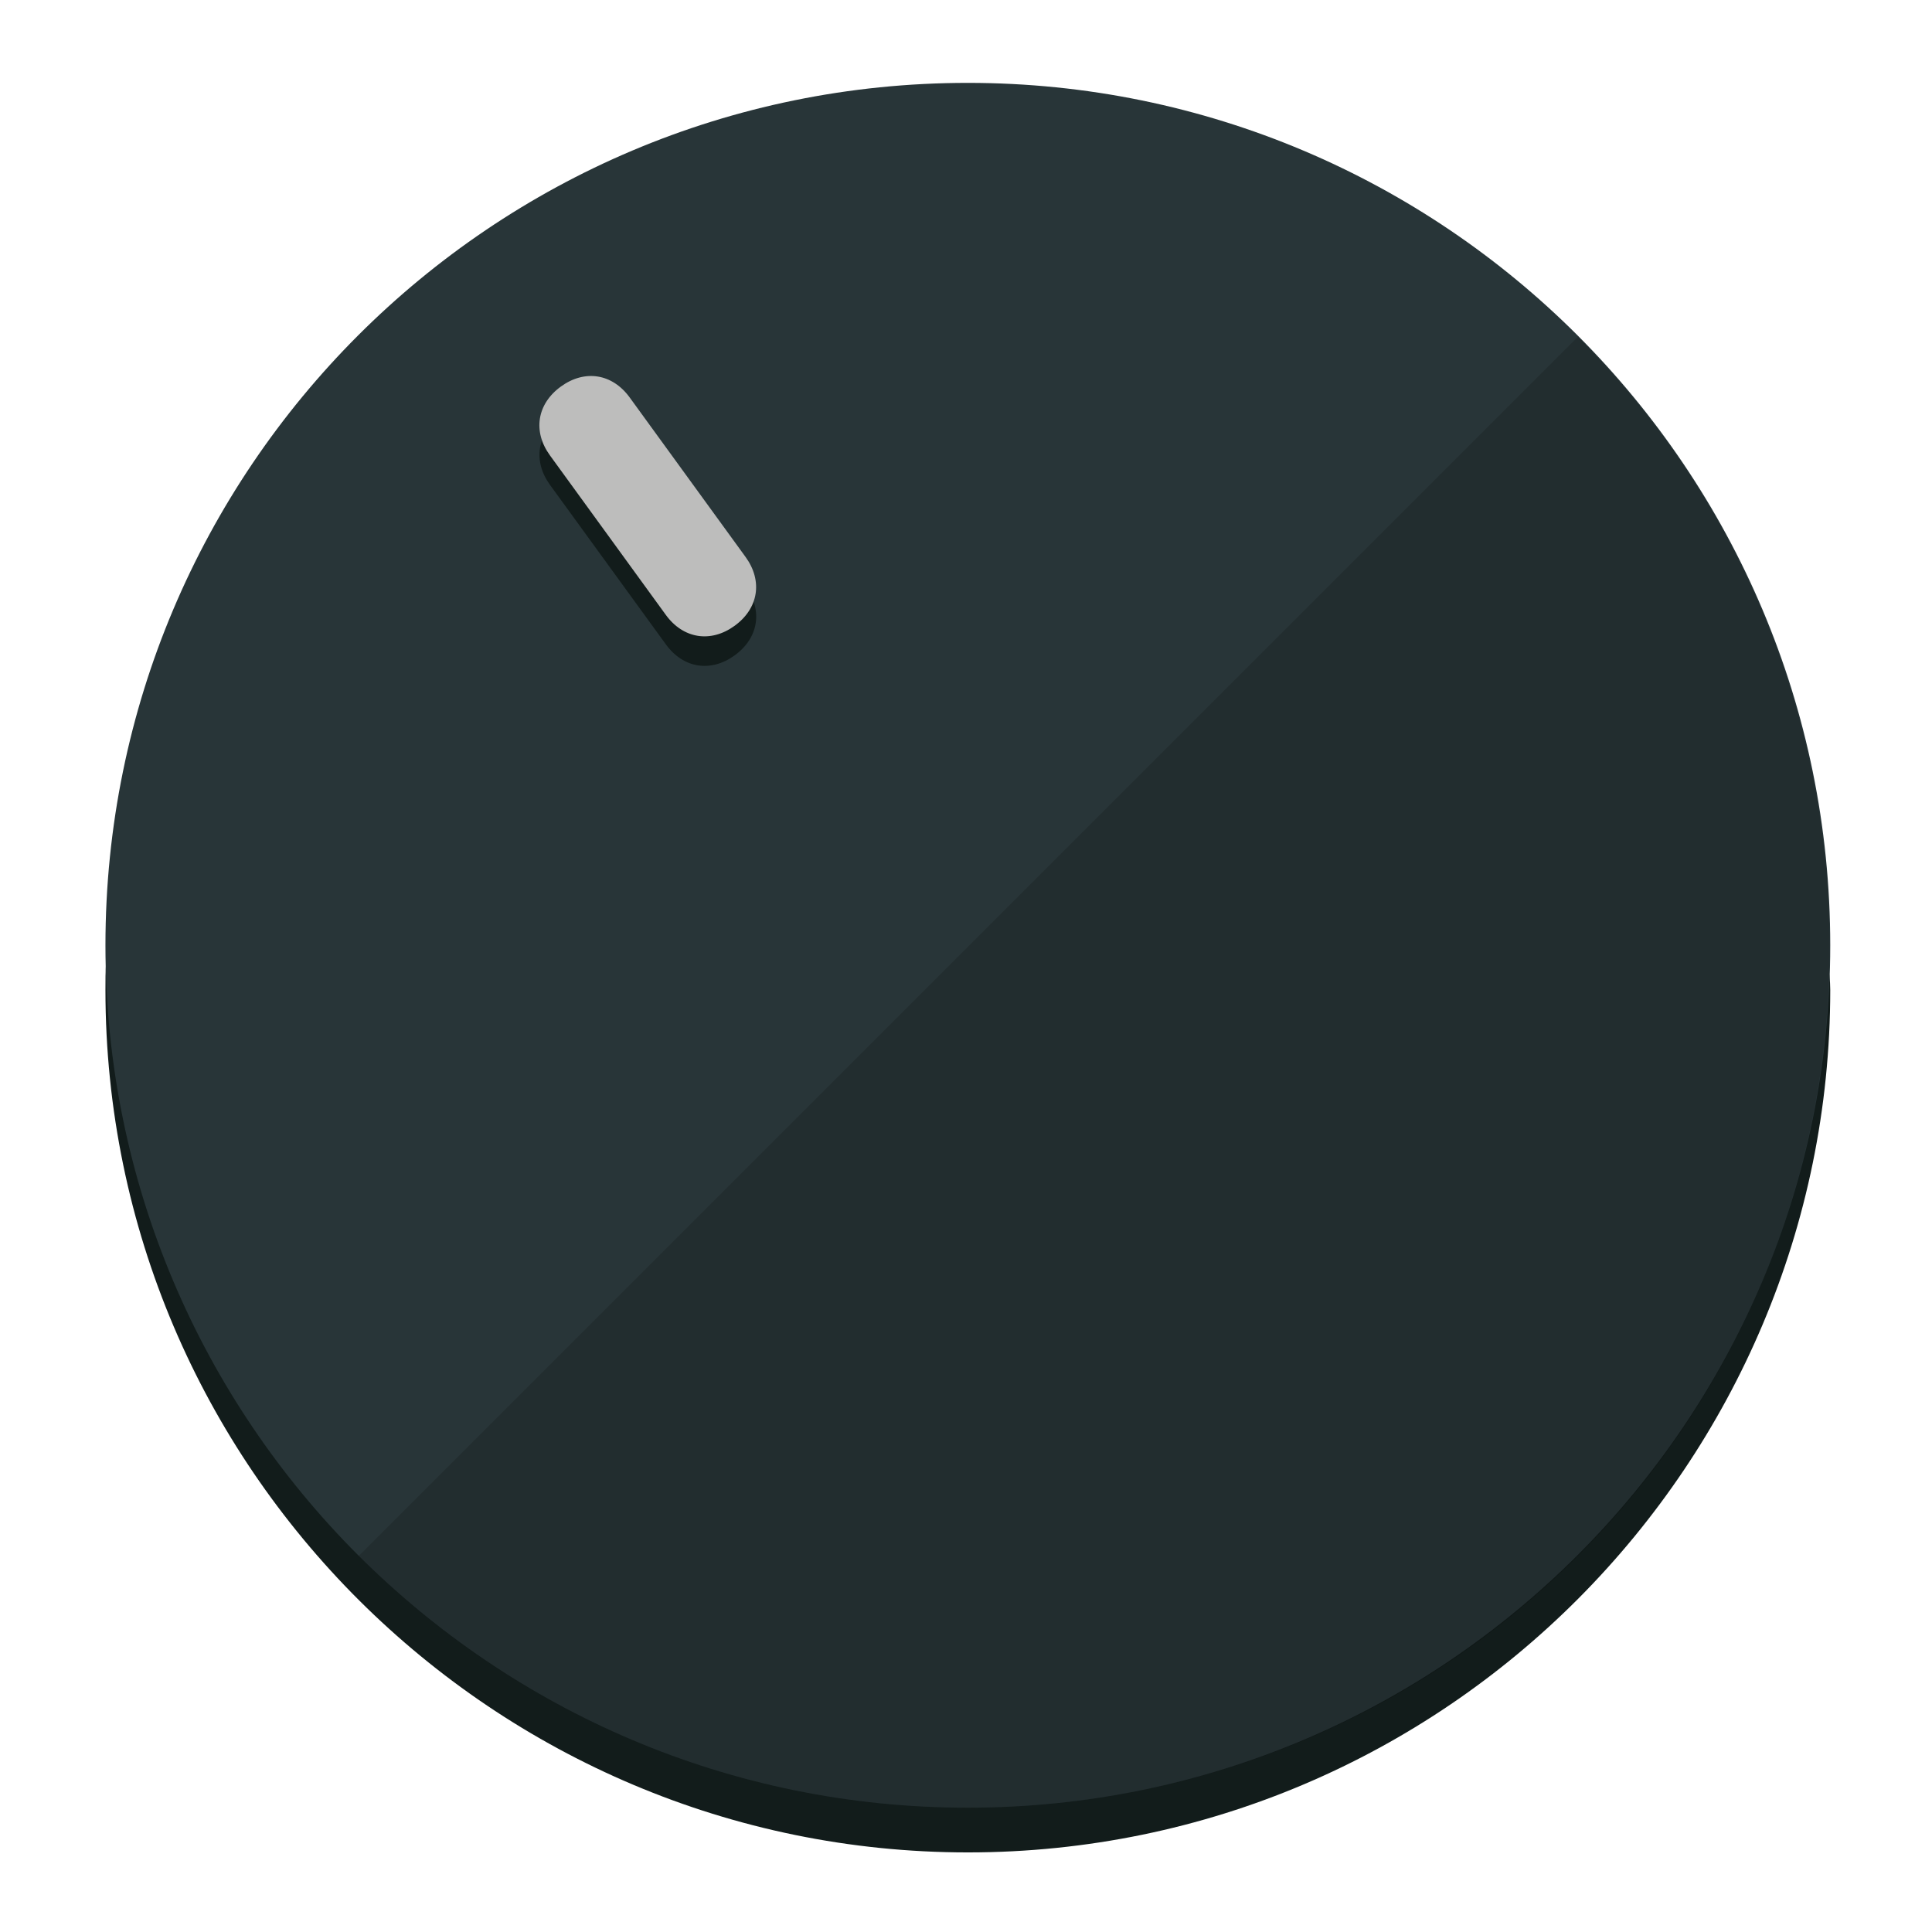
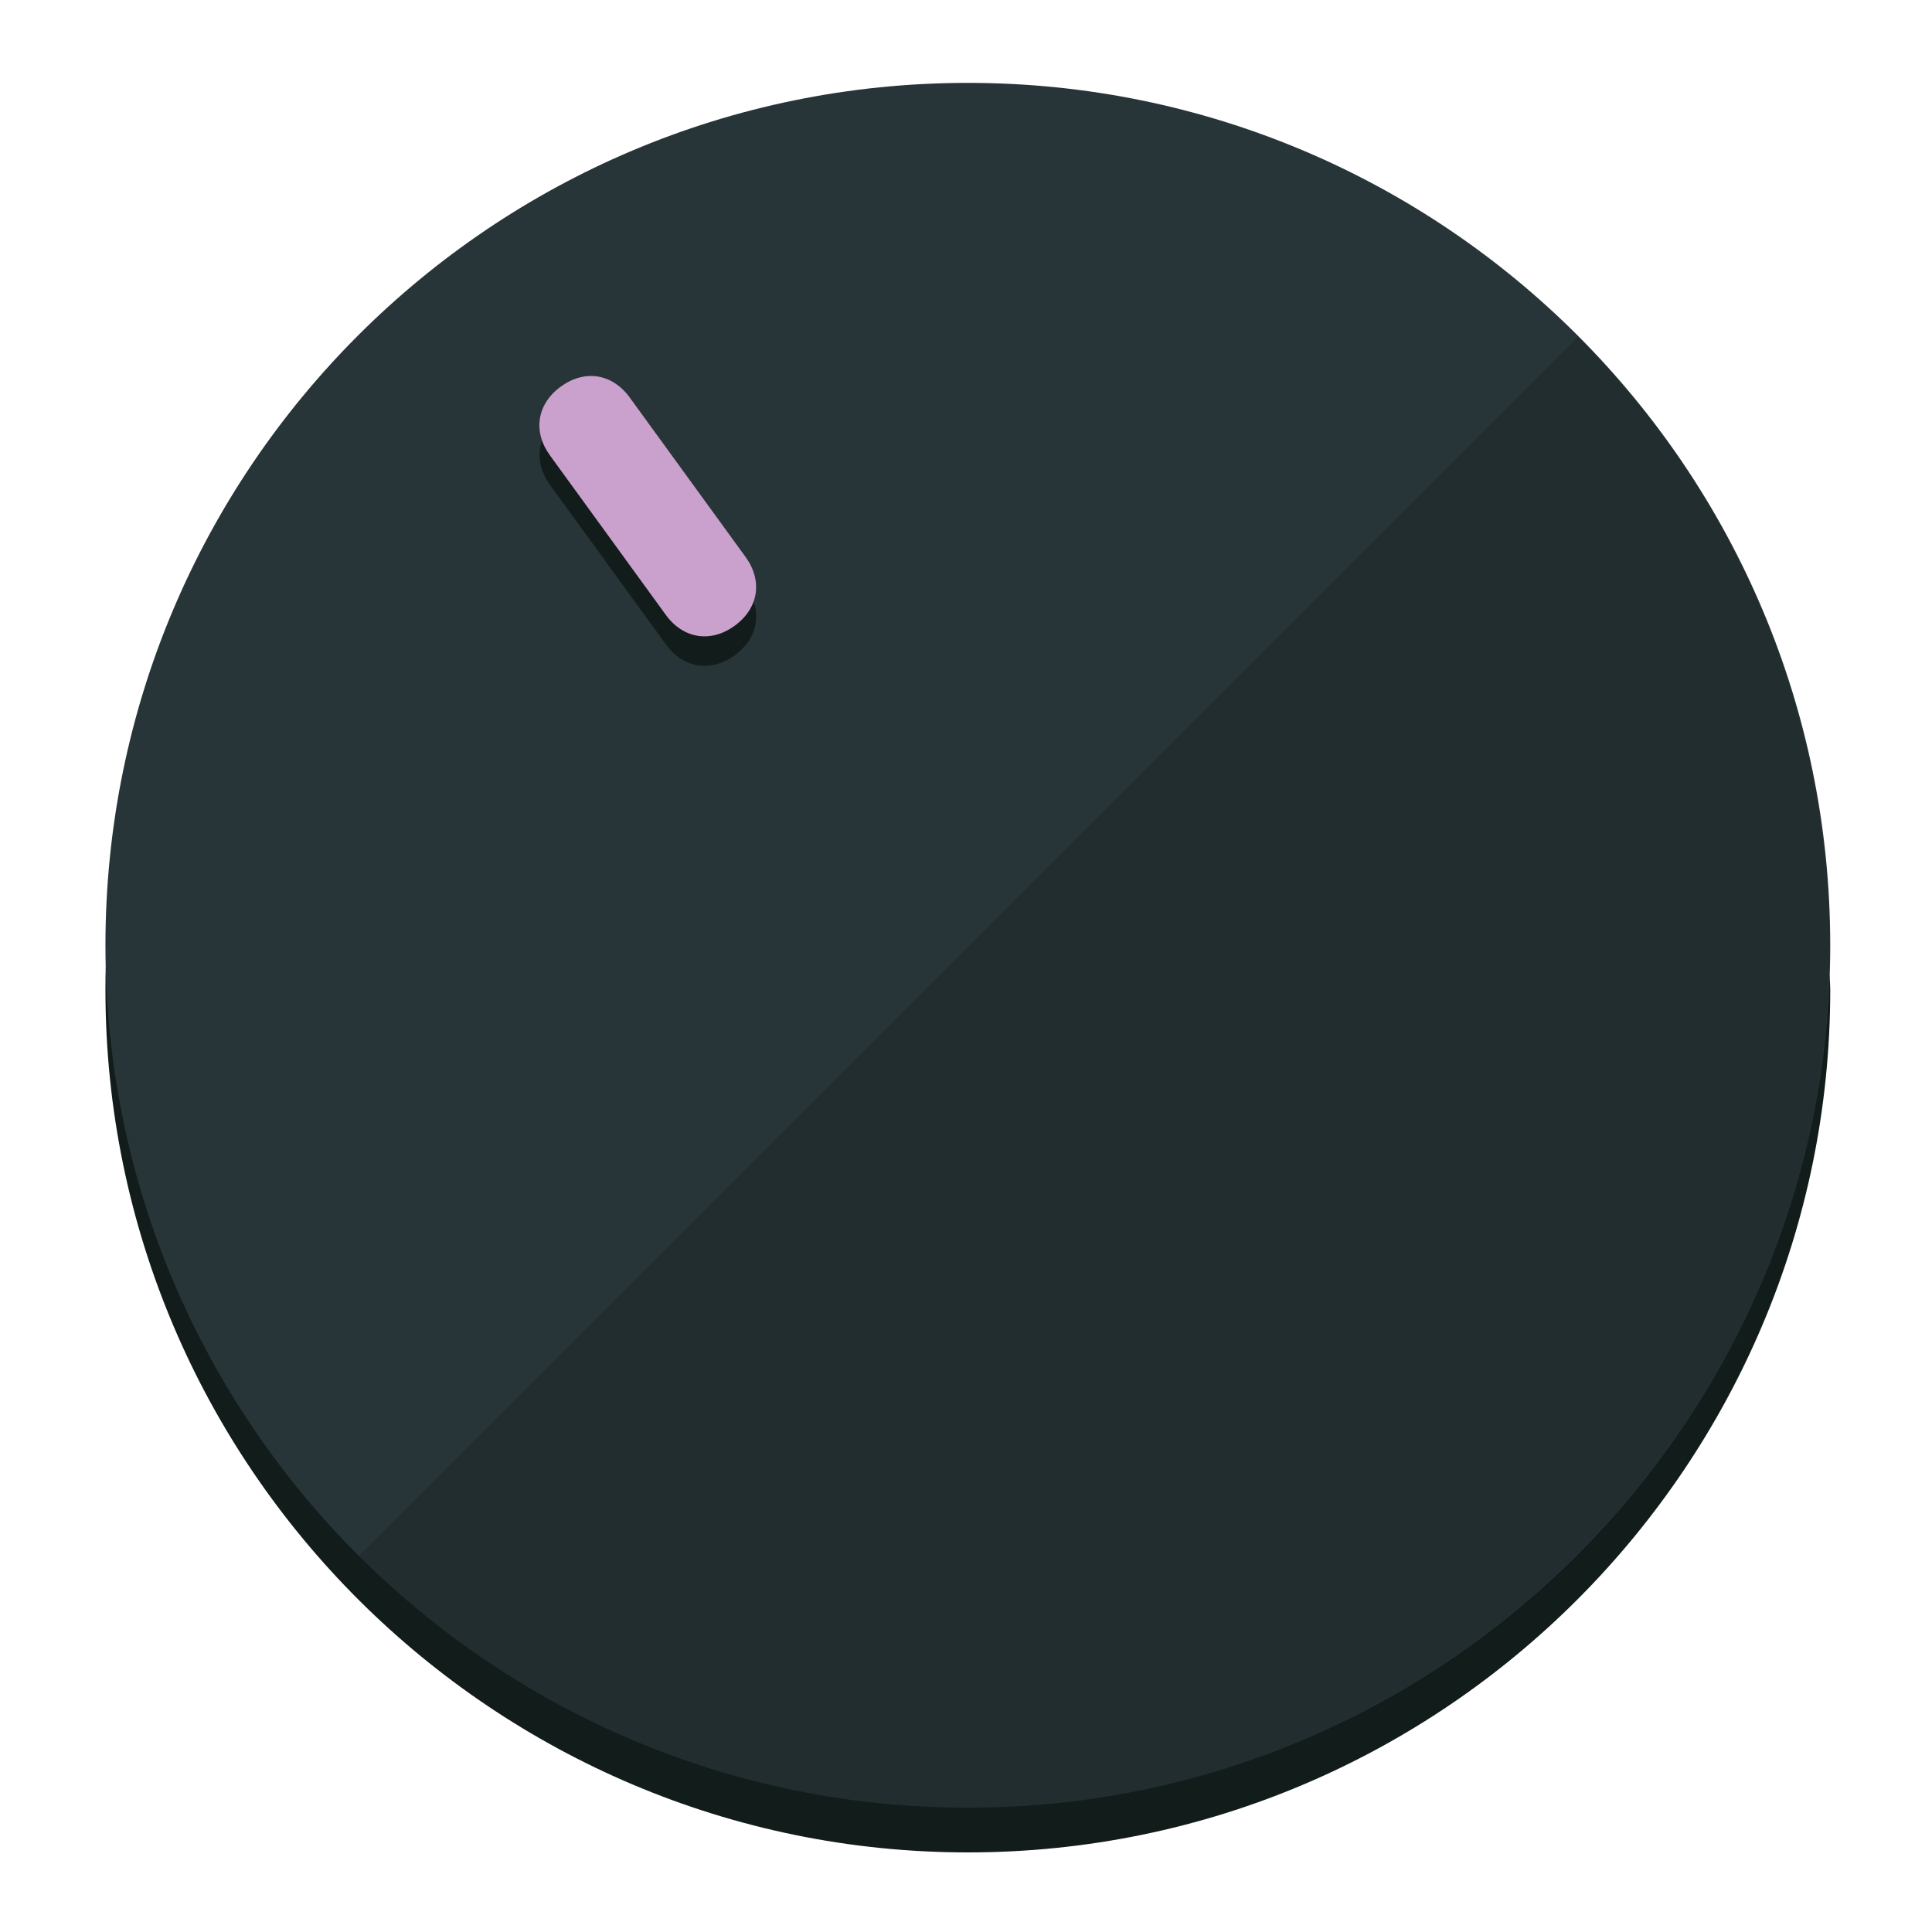
<svg xmlns="http://www.w3.org/2000/svg" height="120px" width="120px" version="1.1" id="Layer_1" viewBox="0 0 496.8 496.8" xml:space="preserve">
  <defs id="defs23" />
  <g id="g3158">
    <path style="display:inline;fill:#121c1b;fill-opacity:1;stroke-width:1.584" d="m 248.875,445.92 c 116.582,0 212.89,-91.238 220.493,-205.286 0,5.069 1.267,8.87 1.267,13.939 0,121.651 -98.842,221.76 -221.76,221.76 -121.651,0 -221.76,-98.842 -221.76,-221.76 0,-5.069 0,-8.87 1.267,-13.939 7.603,114.048 103.91,205.286 220.493,205.286 z" id="path8" />
    <circle style="display:inline;fill:#283538;fill-opacity:1;stroke-width:1.584" cx="248.875" cy="243.071" r="221.76" id="circle12" />
    <path style="display:inline;fill:#000000;fill-opacity:0.154;stroke-width:1.587" d="m 405.744,86.606 c 86.308,86.308 86.308,227.193 0,313.5 -86.308,86.308 -227.193,86.308 -313.5,0" id="path14" />
  </g>
  <g id="g3198">
    <circle style="display:none;fill:#000000;fill-opacity:0;stroke-width:1.584" cx="57.84" cy="343.108" r="221.76" id="circle12-3" transform="rotate(-36)" />
    <path style="display:inline;fill:#121c1b;fill-opacity:1;stroke-width:1.584" d="m 191.735,150.81 c 4.469,6.151 3.348,13.231 -2.803,17.7 v 0 c -6.151,4.469 -13.231,3.348 -17.7,-2.803 L 141.437,124.699 c -4.469,-6.151 -3.348,-13.231 2.803,-17.7 v 0 c 6.151,-4.469 13.231,-3.348 17.7,2.803 z" id="path3789" />
-     <path style="display:inline;fill:#BDBDBC;stroke-width:1.584" d="m 191.713,143.214 c 4.469,6.151 3.348,13.231 -2.803,17.7 v 0 c -6.151,4.469 -13.231,3.348 -17.7,-2.803 L 141.416,117.103 c -4.469,-6.151 -3.348,-13.231 2.803,-17.7 v 0 c 6.151,-4.469 13.231,-3.348 17.7,2.803 z" id="path915" />
+     <path style="display:inline;fill:#CAA1CC;stroke-width:1.584" d="m 191.713,143.214 c 4.469,6.151 3.348,13.231 -2.803,17.7 v 0 c -6.151,4.469 -13.231,3.348 -17.7,-2.803 L 141.416,117.103 c -4.469,-6.151 -3.348,-13.231 2.803,-17.7 v 0 c 6.151,-4.469 13.231,-3.348 17.7,2.803 z" id="path915" />
  </g>
</svg>
